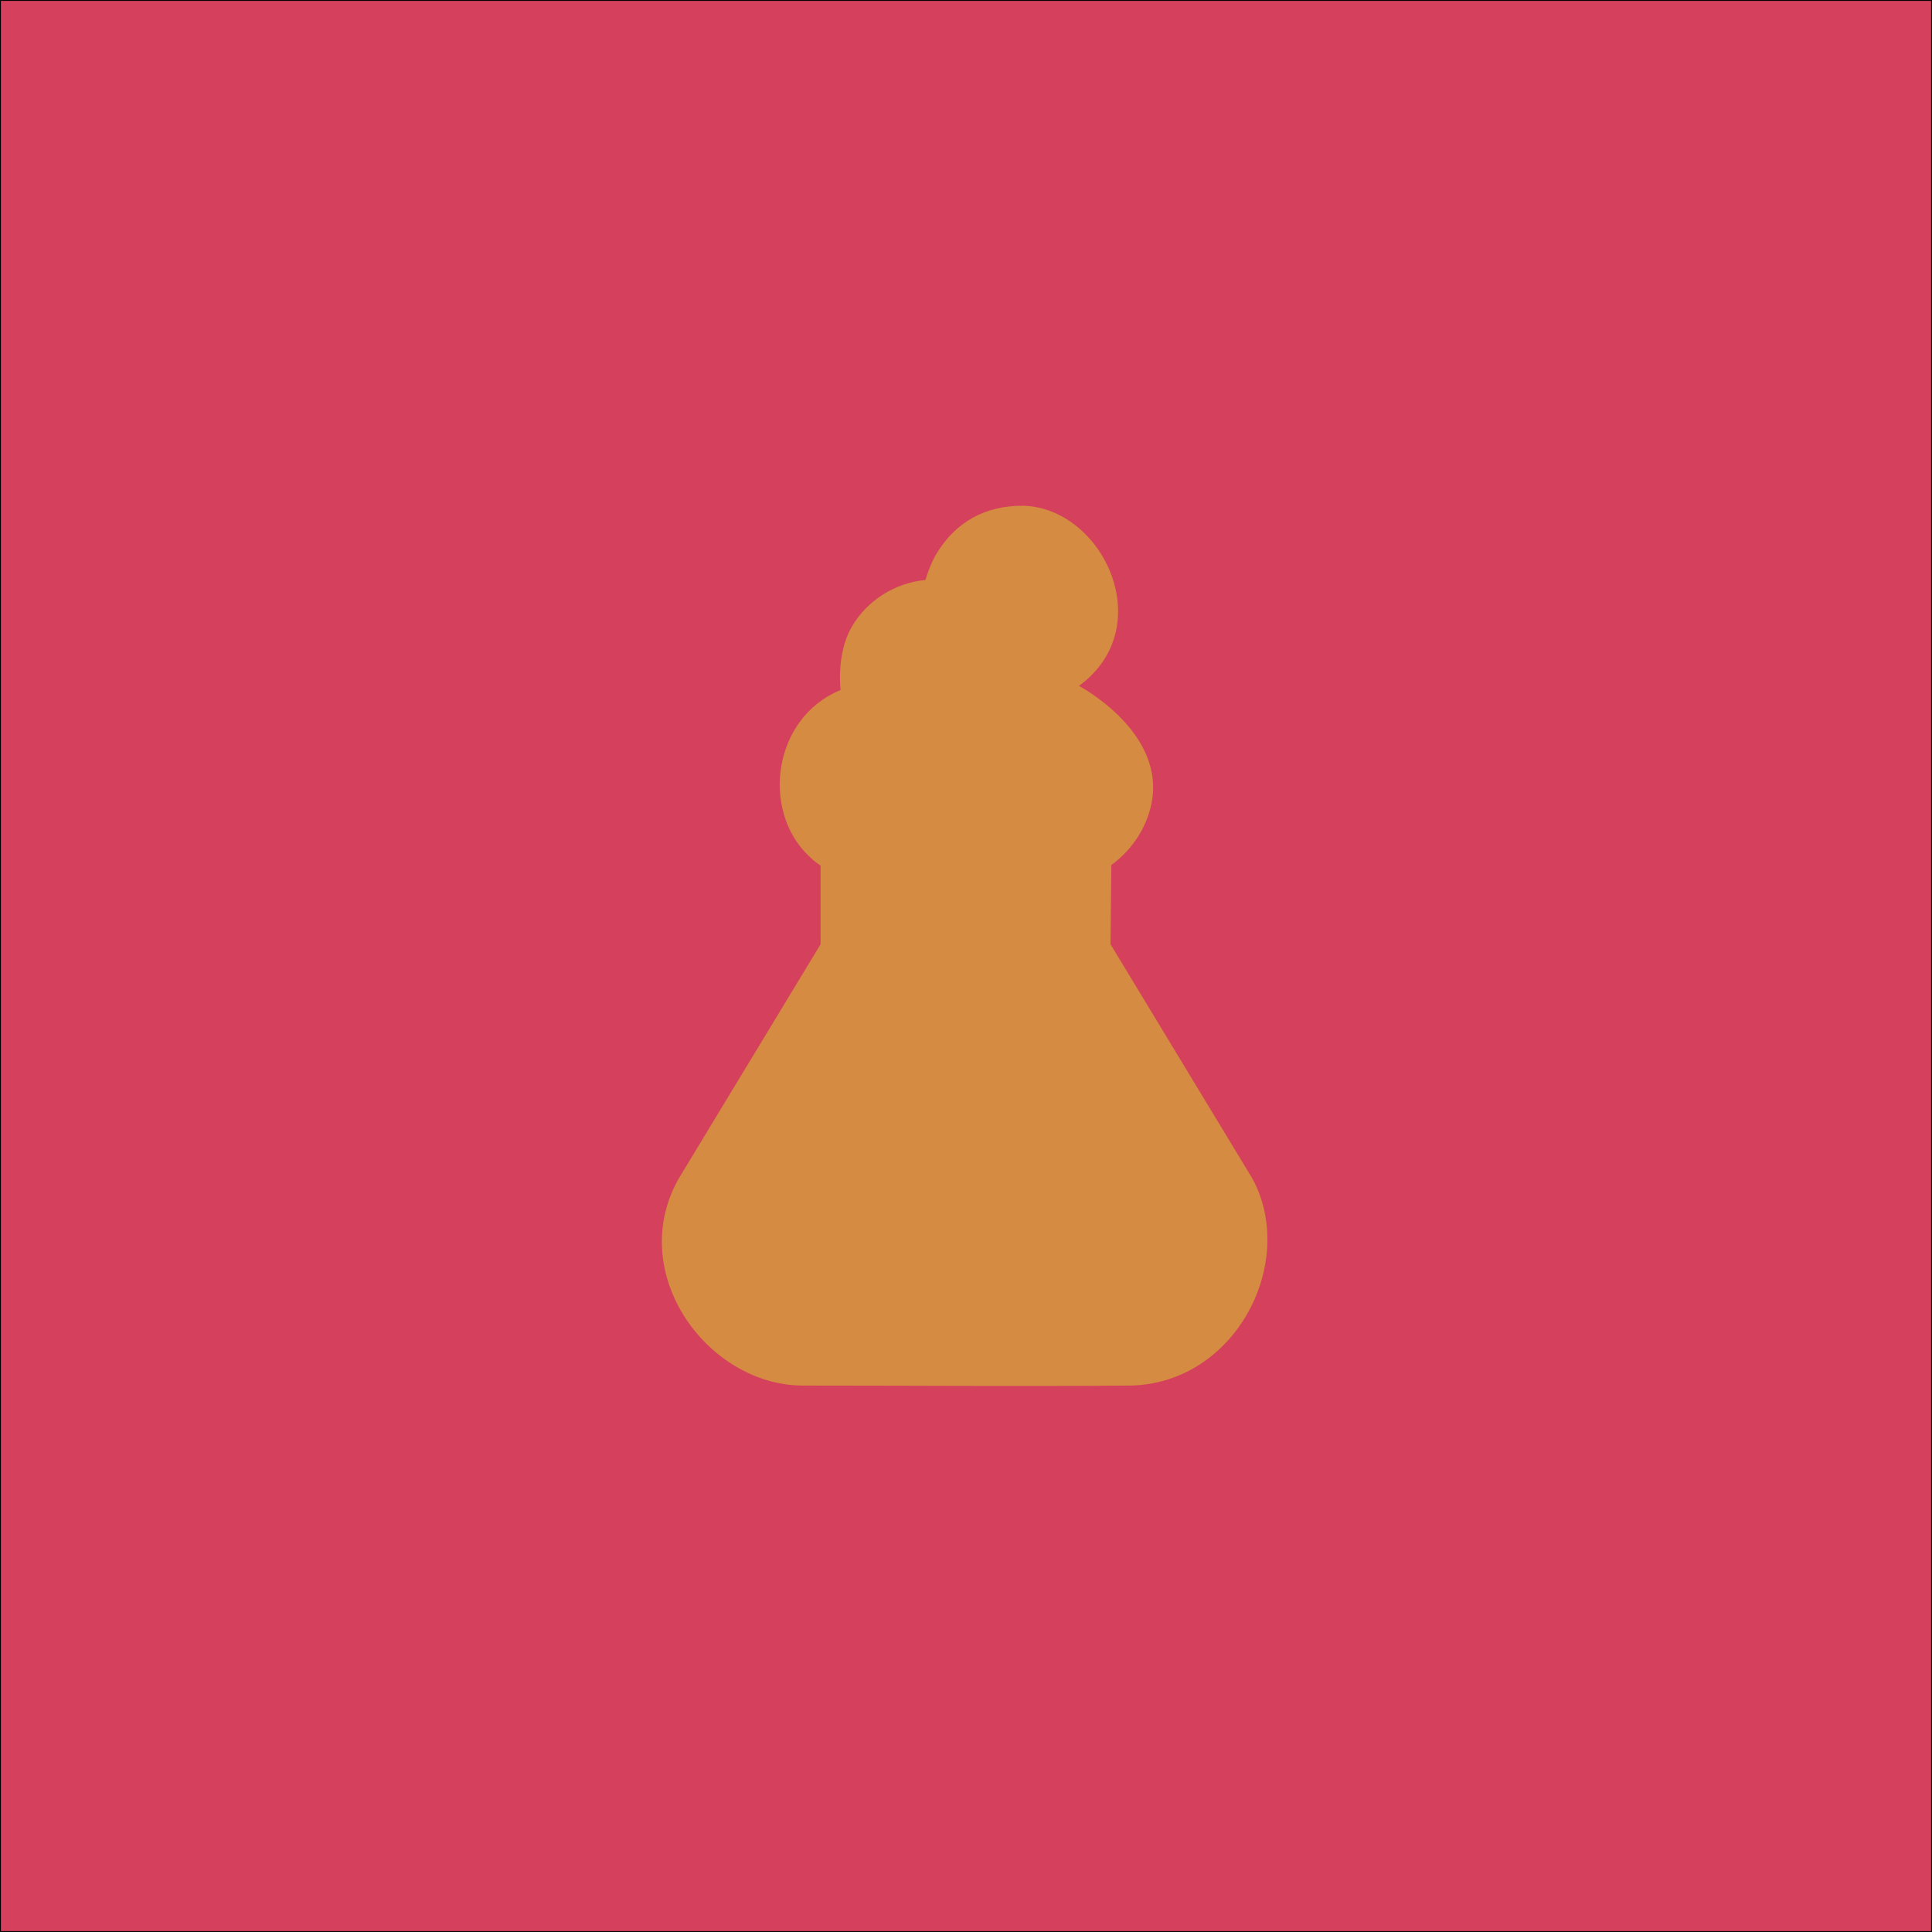
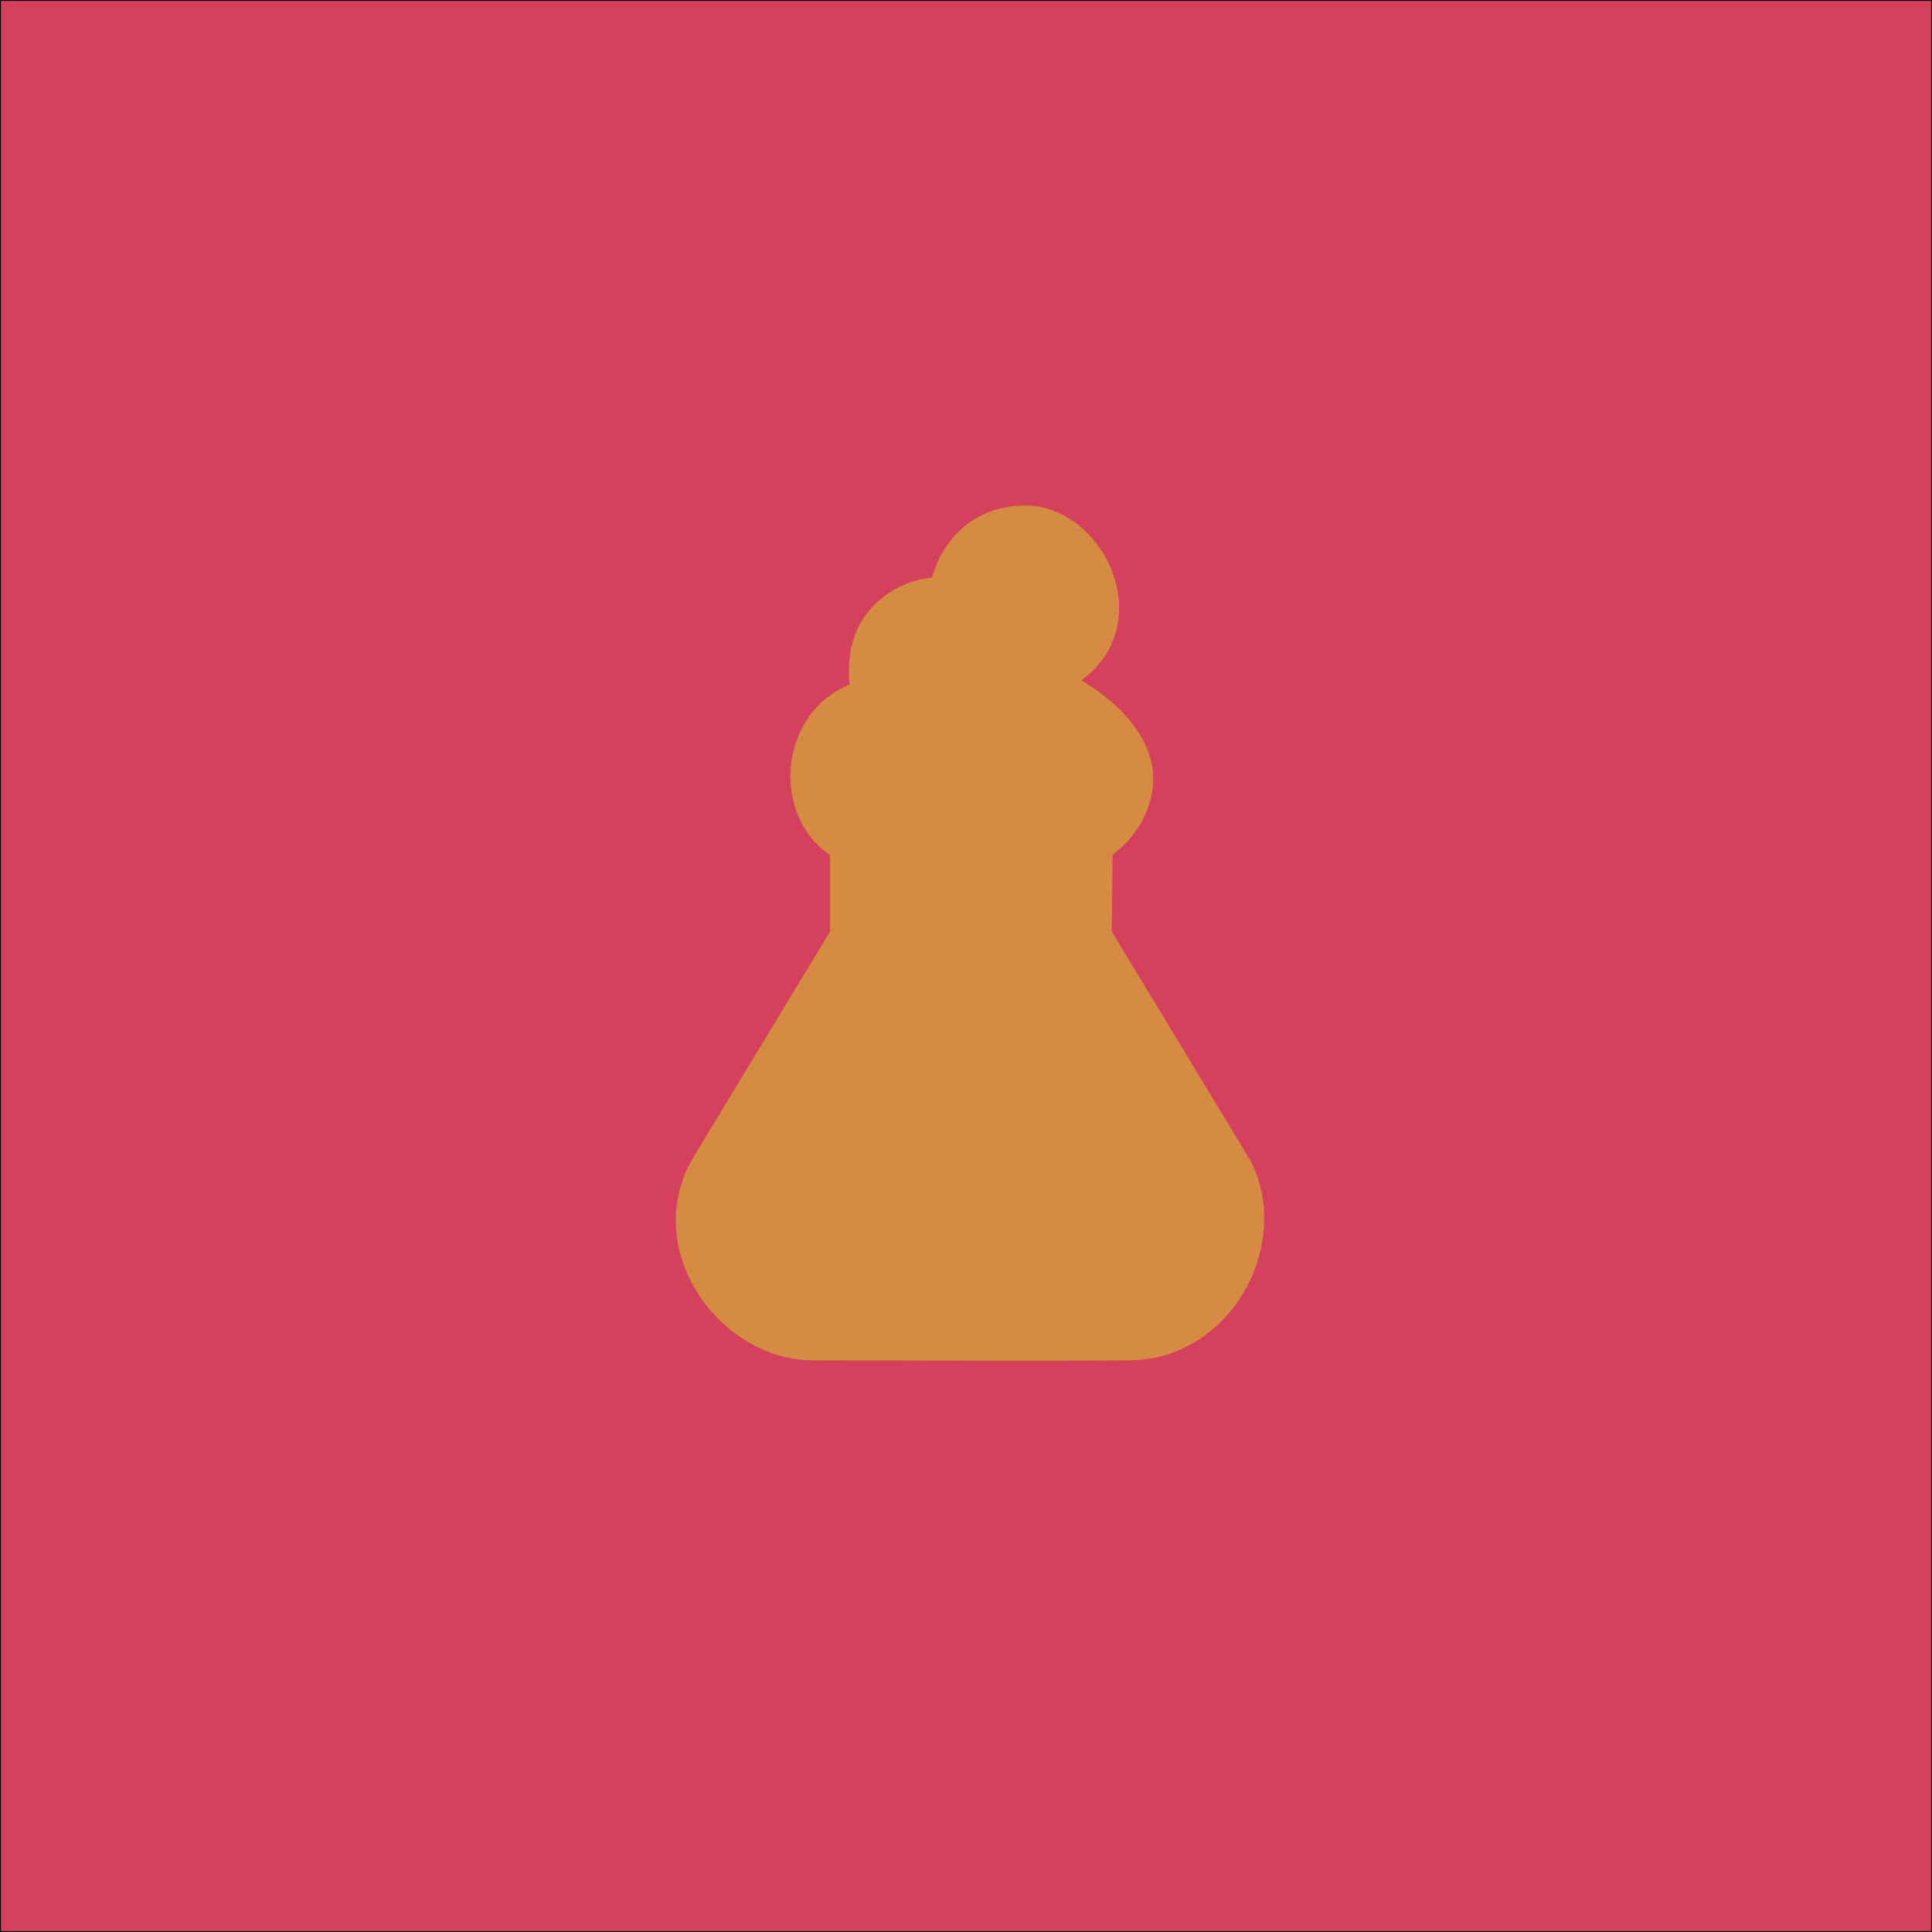
<svg xmlns="http://www.w3.org/2000/svg" width="100%" height="100%" viewBox="0 0 108 108" version="1.1" xml:space="preserve" style="fill-rule:evenodd;clip-rule:evenodd;stroke-linecap:round;stroke-linejoin:round;stroke-miterlimit:1.5;">
  <g id="Content">
+     <g id="Flat">
+       <rect id="Background-color" x="0" y="0" width="108" height="108" style="fill:rgb(213,65,92);stroke:black;stroke-width:0.1px;" />
+       <g transform="matrix(0.0690619,0,0,0.0690619,19.4695,27.0423)">
+         <g id="Silhouette">
+           <g id="Icon">
+             <path id="Icon1" d="M474.816,155.14C489.118,155.14 500.721,143.546 500.721,129.235C500.721,114.925 489.121,103.33 474.821,103.33C460.511,103.33 448.921,114.924 448.921,129.235C448.921,143.545 460.521,155.141 474.831,155.141M543.701,105.341C560.221,105.341 573.621,91.951 573.621,75.431C573.621,58.911 560.231,45.531 543.711,45.531C527.191,45.531 513.801,58.921 513.801,75.441C513.801,91.961 527.201,105.351 543.711,105.351M582.561,579.431L417.261,579.431C398.771,579.431 387.891,558.681 398.401,543.471L482.951,421.111C492.181,407.751 512.011,407.951 520.951,421.511L601.701,543.881C611.771,559.131 600.831,579.451 582.571,579.451M683.151,547.991L565.651,353.921L565.651,245.521L568.511,245.521C585.511,245.521 599.291,231.731 599.291,214.731C599.291,197.731 585.501,183.951 568.501,183.951L431.52,183.951C414.52,183.951 400.736,197.741 400.736,214.741C400.736,231.741 414.52,245.541 431.52,245.541L434.37,245.541L434.37,353.9L316.874,547.96C296.284,589.304 326.36,637.87 372.546,637.87L627.436,637.87C673.626,637.87 703.696,589.304 683.116,547.96" style="fill:white;fill-rule:nonzero;" />
+           </g>
+         </g>
+       </g>
+     </g>
    <g id="Adaptive">
      <g id="Background">
        <rect id="Solid" x="0" y="0" width="108" height="108" style="fill:rgb(213,65,92);stroke:black;stroke-width:0.1px;" />
-         <g id="Behind-icon" transform="matrix(0.0715242,0,0,0.0715242,18.2122,28.4232)">
+         <g id="Behind-icon" transform="matrix(0.0694968,0,0,0.0694968,19.5271,28.4033)">
          <path d="M545.689,-2.105C607.961,0.259 651.285,92.996 588.633,138.67C588.633,138.67 658.134,175.238 644.943,232.4C640.677,250.889 629.411,267.399 613.959,278.674C613.959,278.674 613.308,340.618 613.308,340.618L723.918,523.308L725.952,527.073C757.807,592.403 709.97,683.523 629.3,685.514C543.653,686.22 458,685.527 372.349,685.527C298.349,684.917 235.078,598.431 275.031,525.148C275.375,524.516 275.748,523.901 276.107,523.277L386.713,340.597L386.713,279.136C380.919,275.116 380.182,274.188 377.381,271.515C340.26,236.098 349.125,163.668 402.359,141.909C402.359,141.909 398.709,114.027 411.029,92.59C422.838,72.042 444.923,58.038 468.627,55.934C468.627,55.934 472.085,43.929 477.399,35.182C491.737,11.584 514.232,-2.504 545.689,-2.105Z" style="fill:rgb(213,139,65);fill-rule:nonzero;" />
        </g>
      </g>
    </g>
  </g>
</svg>
